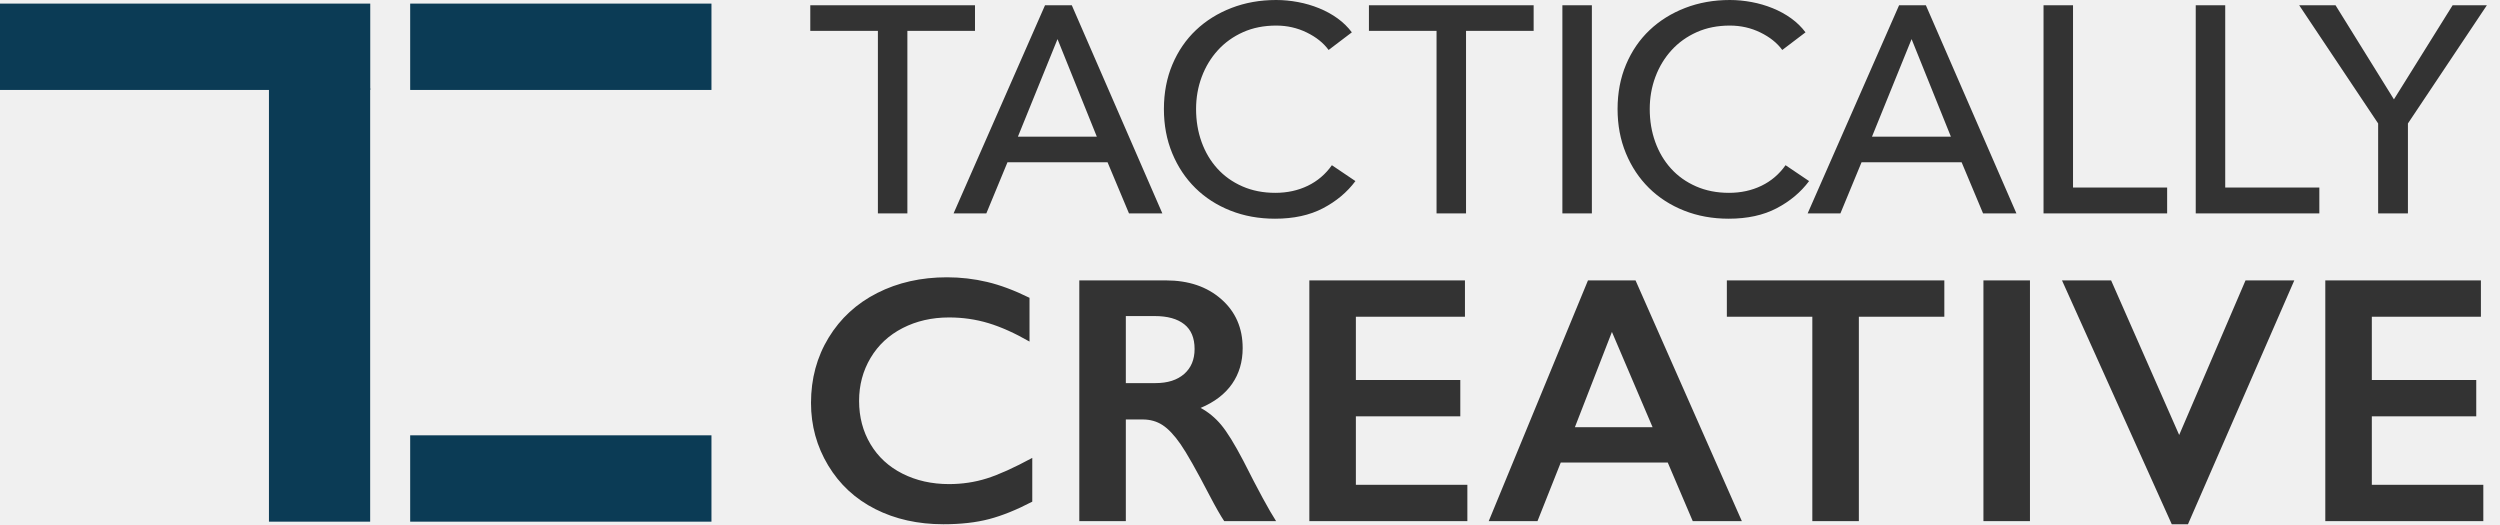
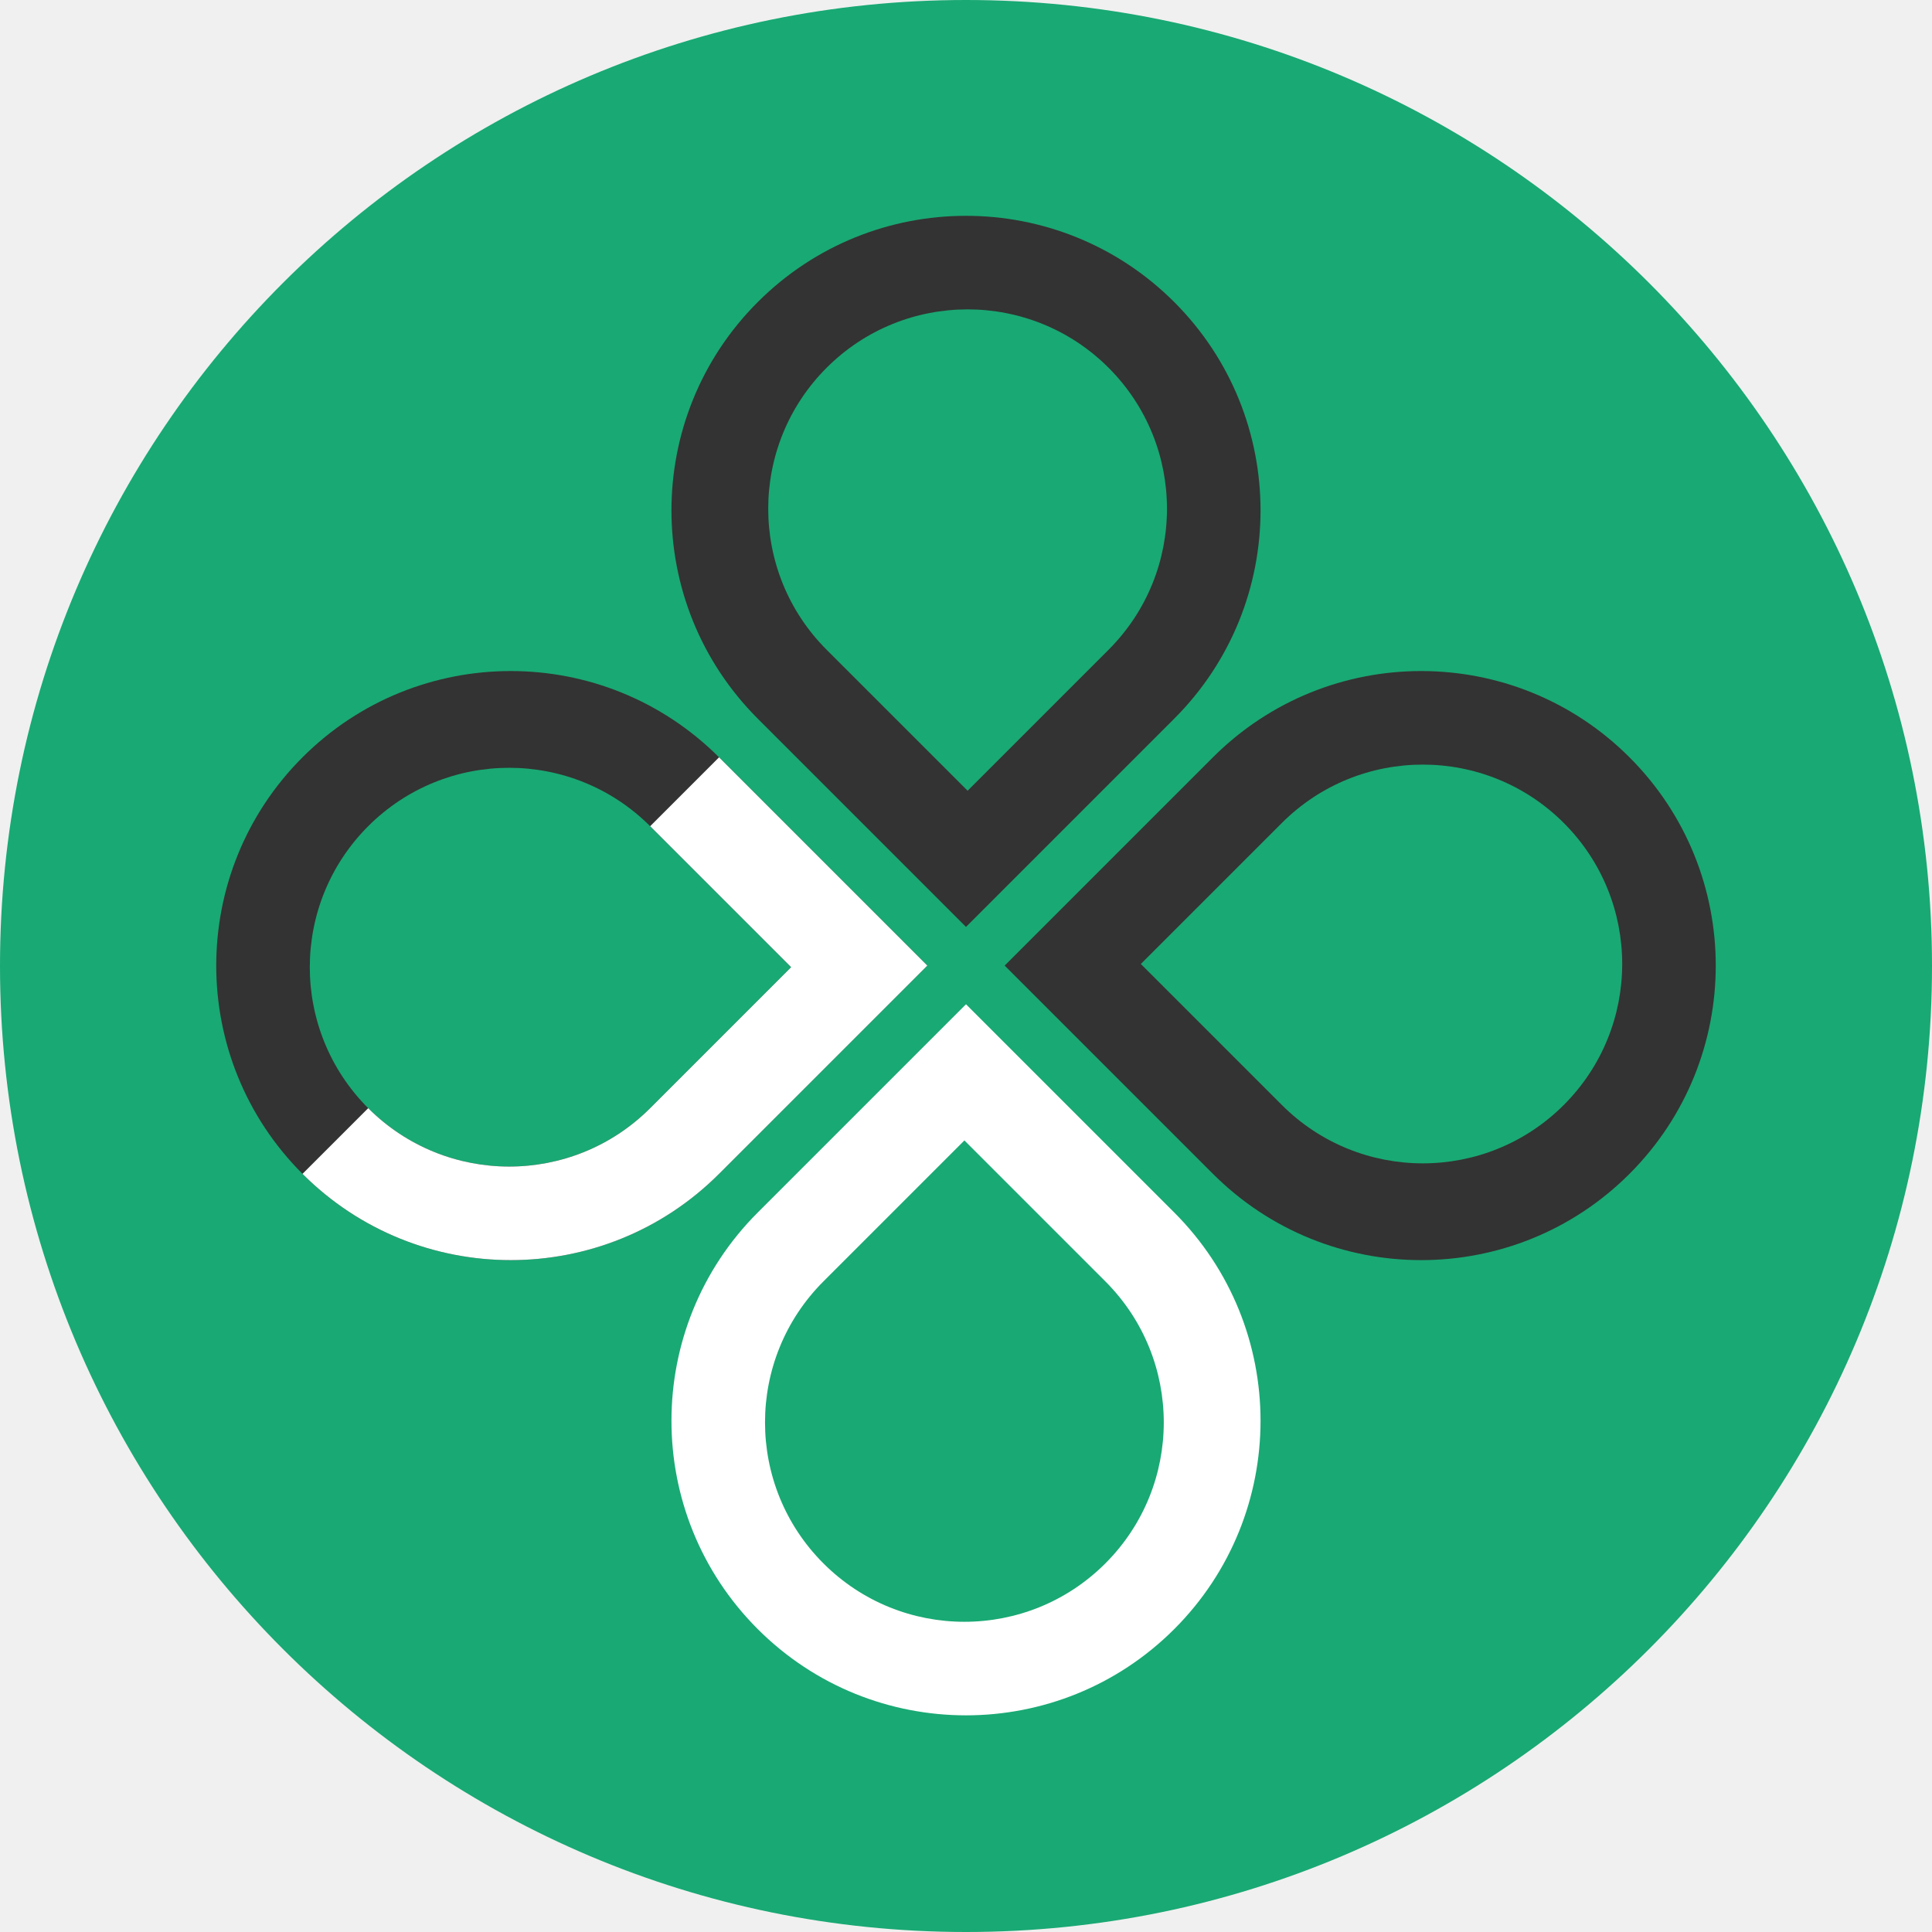
- <svg xmlns="http://www.w3.org/2000/svg" width="3471" height="728" viewBox="0 0 3471 728">
-   <g fill="none" fill-rule="evenodd">
-     <g fill="#0B3B55">
-       <path d="M0 5h514.055v119.88H0zm569.492 0h418.3v119.88h-418.3zm0 599.401h418.3v119.88h-418.3z" />
-       <path d="M513.938 122.483v601.798H373.406V122.483z" />
+ <svg xmlns="http://www.w3.org/2000/svg" width="1301px" height="1301px" viewBox="0 0 1301 1301" version="1.1">
+   <defs />
+   <g id="Page-1" stroke="none" stroke-width="1" fill="none" fill-rule="evenodd">
+     <g id="Group-9">
+       <circle id="Oval-2" fill="#19A974" cx="650.5" cy="650.5" r="650.5" />
+       <g id="Group-8" transform="translate(650.5, 650.5) rotate(45) translate(-650.5, -650.5) translate(235, 235)">
+         <path d="M632.06,499.323 L497.797,499.323 L497.797,633.585 C497.797,707.737 557.909,767.848 632.06,767.848 C706.211,767.848 766.322,707.737 766.322,633.585 C766.322,559.434 706.211,499.323 632.06,499.323 Z M632.06,433.718 C741.601,433.718 830.402,522.518 830.402,632.06 C830.402,741.601 741.601,830.402 632.06,830.402 C522.518,830.402 433.718,741.601 433.718,632.06 L433.718,433.718 L632.06,433.718 Z" id="Combined-Shape-Copy-4" fill="#FFFFFF" />
+         <path d="M198.541,499.323 L64.279,499.323 L64.279,633.585 C64.279,707.737 124.39,767.848 198.541,767.848 C272.693,767.848 332.804,707.737 332.804,633.585 C332.804,559.434 272.693,499.323 198.541,499.323 Z M198.541,433.718 C308.083,433.718 396.884,522.518 396.884,632.06 C396.884,741.601 308.083,830.402 198.541,830.402 C89,830.402 0.199,741.601 0.199,632.06 L0.199,433.718 L198.541,433.718 Z" id="Combined-Shape-Copy-3" fill="#333333" transform="translate(198.5415, 632.0598) scale(-1, 1) translate(-198.5415, -632.0598) " />
+         <path d="M198.541,499.323 L332.804,499.323 L332.804,633.585 C332.804,707.737 272.693,767.848 198.541,767.848 L198.541,830.402 C308.083,830.402 396.884,741.601 396.884,632.06 L396.884,433.718 L198.541,433.718 L198.541,499.323 Z" id="Combined-Shape" fill="#FFFFFF" />
+         <path d="M632.06,65.805 L497.797,65.805 L497.797,200.067 C497.797,274.218 557.909,334.33 632.06,334.33 C706.211,334.33 766.322,274.218 766.322,200.067 C766.322,125.916 706.211,65.805 632.06,65.805 Z M632.06,0.199 C741.601,0.199 830.402,89 830.402,198.541 C830.402,308.083 741.601,396.884 632.06,396.884 C522.518,396.884 433.718,308.083 433.718,198.541 L433.718,0.199 L632.06,0.199 Z" id="Combined-Shape-Copy-2" fill="#333333" transform="translate(632.0598, 198.5415) scale(1, -1) translate(-632.0598, -198.5415) " />
+         <path d="M198.541,65.805 L64.279,65.805 L64.279,200.067 C64.279,274.218 124.39,334.33 198.541,334.33 C272.693,334.33 332.804,274.218 332.804,200.067 C332.804,125.916 272.693,65.805 198.541,65.805 Z M198.541,0.199 C308.083,0.199 396.884,89 396.884,198.541 C396.884,308.083 308.083,396.884 198.541,396.884 C89,396.884 0.199,308.083 0.199,198.541 L0.199,0.199 L198.541,0.199 Z" id="Combined-Shape-Copy" fill="#333333" transform="translate(198.5415, 198.5415) scale(-1, -1) translate(-198.5415, -198.5415) " />
+       </g>
    </g>
-     <path d="M1259.811 296.309h-40.94V42.855H1125V7.346h228.683v35.509h-93.872v253.454zm109.61 0h-45.49L1450.887 7.346h37.218l125.713 288.963H1567.5l-29.774-71.017H1398.78l-29.36 71.017zm43.833-106.525h109.586l-54.586-135.502-55 135.502zm468.613 61.63c-11.579 15.509-26.604 28.093-45.075 37.752-18.47 9.66-40.663 14.489-66.578 14.489-22.331 0-42.938-3.741-61.823-11.224-18.885-7.482-35.15-17.958-48.797-31.426-13.646-13.47-24.33-29.522-32.048-48.16-7.72-18.64-11.58-39.114-11.58-61.426 0-22.583 3.93-43.194 11.786-61.833 7.858-18.638 18.747-34.555 32.67-47.752 13.922-13.196 30.394-23.468 49.416-30.814 19.023-7.347 39.7-11.02 62.03-11.02 9.925 0 19.987.952 30.188 2.857 10.2 1.905 19.987 4.762 29.36 8.57 9.374 3.81 17.92 8.504 25.64 14.082 7.719 5.578 14.335 12.04 19.849 19.386l-32.256 24.489c-7.168-9.796-17.299-17.89-30.394-24.285-13.095-6.394-27.224-9.591-42.387-9.591-17.093 0-32.462 3.061-46.109 9.183-13.646 6.122-25.294 14.489-34.943 25.1-9.65 10.612-17.093 22.924-22.33 36.937-5.239 14.013-7.858 28.91-7.858 44.691 0 16.326 2.55 31.563 7.65 45.712 5.1 14.149 12.406 26.46 21.918 36.936 9.51 10.476 21.09 18.707 34.736 24.693 13.647 5.986 28.878 8.979 45.695 8.979 16.542 0 31.566-3.265 45.075-9.795 13.509-6.53 24.674-16.054 33.496-28.57l32.67 22.04zm153.574 44.895h-40.94V42.855h-93.871V7.346h228.682v35.509h-93.871v253.454zm174.71 0h-40.939V7.346h40.94V296.31zm301.582-44.896c-11.579 15.51-26.603 28.094-45.074 37.753-18.472 9.66-40.664 14.489-66.579 14.489-22.33 0-42.938-3.741-61.823-11.224-18.884-7.482-35.15-17.958-48.796-31.426-13.647-13.47-24.33-29.522-32.049-48.16-7.72-18.64-11.579-39.114-11.579-61.426 0-22.583 3.929-43.194 11.786-61.833 7.857-18.638 18.746-34.555 32.669-47.752 13.922-13.196 30.394-23.468 49.417-30.814C2358.727 3.673 2379.403 0 2401.735 0c9.924 0 19.986.952 30.187 2.857 10.2 1.905 19.987 4.762 29.36 8.57 9.374 3.81 17.92 8.504 25.64 14.082 7.719 5.578 14.335 12.04 19.849 19.386l-32.255 24.489c-7.168-9.796-17.3-17.89-30.395-24.285-13.095-6.394-27.224-9.591-42.387-9.591-17.092 0-32.462 3.061-46.108 9.183-13.647 6.122-25.295 14.489-34.944 25.1-9.649 10.612-17.092 22.924-22.33 36.937-5.239 14.013-7.858 28.91-7.858 44.691 0 16.326 2.55 31.563 7.65 45.712 5.101 14.149 12.407 26.46 21.918 36.936 9.511 10.476 21.09 18.707 34.736 24.693 13.647 5.986 28.879 8.979 45.696 8.979 16.54 0 31.566-3.265 45.074-9.795 13.51-6.53 24.674-16.054 33.496-28.57l32.67 22.04zm43.48 44.896h-45.488L2636.679 7.346h37.217L2799.61 296.31h-46.316l-29.774-71.017h-138.946l-29.361 71.017zm43.834-106.525h109.586l-54.586-135.502-55 135.502zm279.134 70.608h130.675v35.917h-171.615V7.346h40.94v253.046zm211.314 0h130.676v35.917h-171.616V7.346h40.94v253.046zm253.67 35.917h-41.352v-124.89L3192.227 7.345h50.45l81.053 130.605 81.465-130.605h47.556l-109.585 164.072v124.89zM1314.774 385c18.982 0 37.564 2.153 55.747 6.46 18.184 4.307 37.803 11.644 58.858 22.012v60.771c-20.576-11.803-39.597-20.337-57.063-25.6-17.466-5.264-35.69-7.896-54.67-7.896-23.767 0-45.22 4.905-64.36 14.714-19.142 9.81-34.015 23.647-44.622 41.512-10.608 17.864-15.911 37.723-15.911 59.575 0 22.33 5.264 42.348 15.791 60.054 10.527 17.705 25.361 31.382 44.502 41.032 19.14 9.65 40.674 14.475 64.6 14.475 18.343 0 35.848-2.631 52.517-7.895 16.668-5.264 37.683-14.754 63.044-28.472v60.772c-21.693 11.325-41.63 19.38-59.814 24.165-18.184 4.785-39.398 7.177-63.643 7.177-35.25 0-66.753-7.018-94.507-21.054-27.754-14.037-49.566-34.254-65.437-60.652-15.87-26.398-23.806-55.308-23.806-86.731 0-33.656 8.175-63.882 24.524-90.679 16.35-26.797 38.84-47.452 67.47-61.968 28.632-14.515 60.892-21.772 96.78-21.772zm304.075 4.307c31.422 0 57.023 8.693 76.802 26.079 19.778 17.386 29.668 40.035 29.668 67.949 0 18.981-4.905 35.53-14.715 49.646-9.81 14.116-24.364 25.242-43.664 33.376 10.687 5.743 20.177 13.558 28.471 23.448 8.295 9.89 18.583 26.557 30.865 50.005 20.416 40.514 35.57 68.427 45.459 83.74h-72.017c-4.945-7.337-11.644-19.061-20.098-35.171-18.502-35.57-32.06-59.535-40.674-71.897-8.613-12.362-16.907-21.134-24.882-26.318-7.976-5.184-17.147-7.776-27.515-7.776h-23.447V723.55h-64.6V389.307h120.347zm-14.595 142.597c16.908 0 30.186-4.227 39.836-12.68 9.65-8.454 14.476-20.018 14.476-34.693 0-15.312-4.786-26.757-14.356-34.333-9.57-7.577-23.208-11.365-40.913-11.365h-40.195v93.071h41.152zm429.685-142.597v50.483h-151.45v87.808h144.99v50.483h-144.99v94.985h154.8v50.484h-219.4V389.307h216.05zm236.843 0l147.622 334.243h-68.189l-34.692-81.348h-148.58l-32.299 81.348h-67.71l137.813-334.243h66.035zm-84.219 203.847h107.905l-56.465-132.31-51.44 132.31zm512.946-203.847v50.483h-118.671v283.76h-64.6V439.79h-118.672v-50.483h301.943zm118.89 0V723.55h-64.6V389.307h64.6zm112.667 0l94.507 214.614 92.114-214.614h67.71l-147.622 338.55h-22.49l-152.407-338.55h68.188zm513.425 0v50.483h-151.45v87.808h144.99v50.483h-144.99v94.985h154.8v50.484h-219.4V389.307h216.05z" fill="#333" />
  </g>
</svg>
